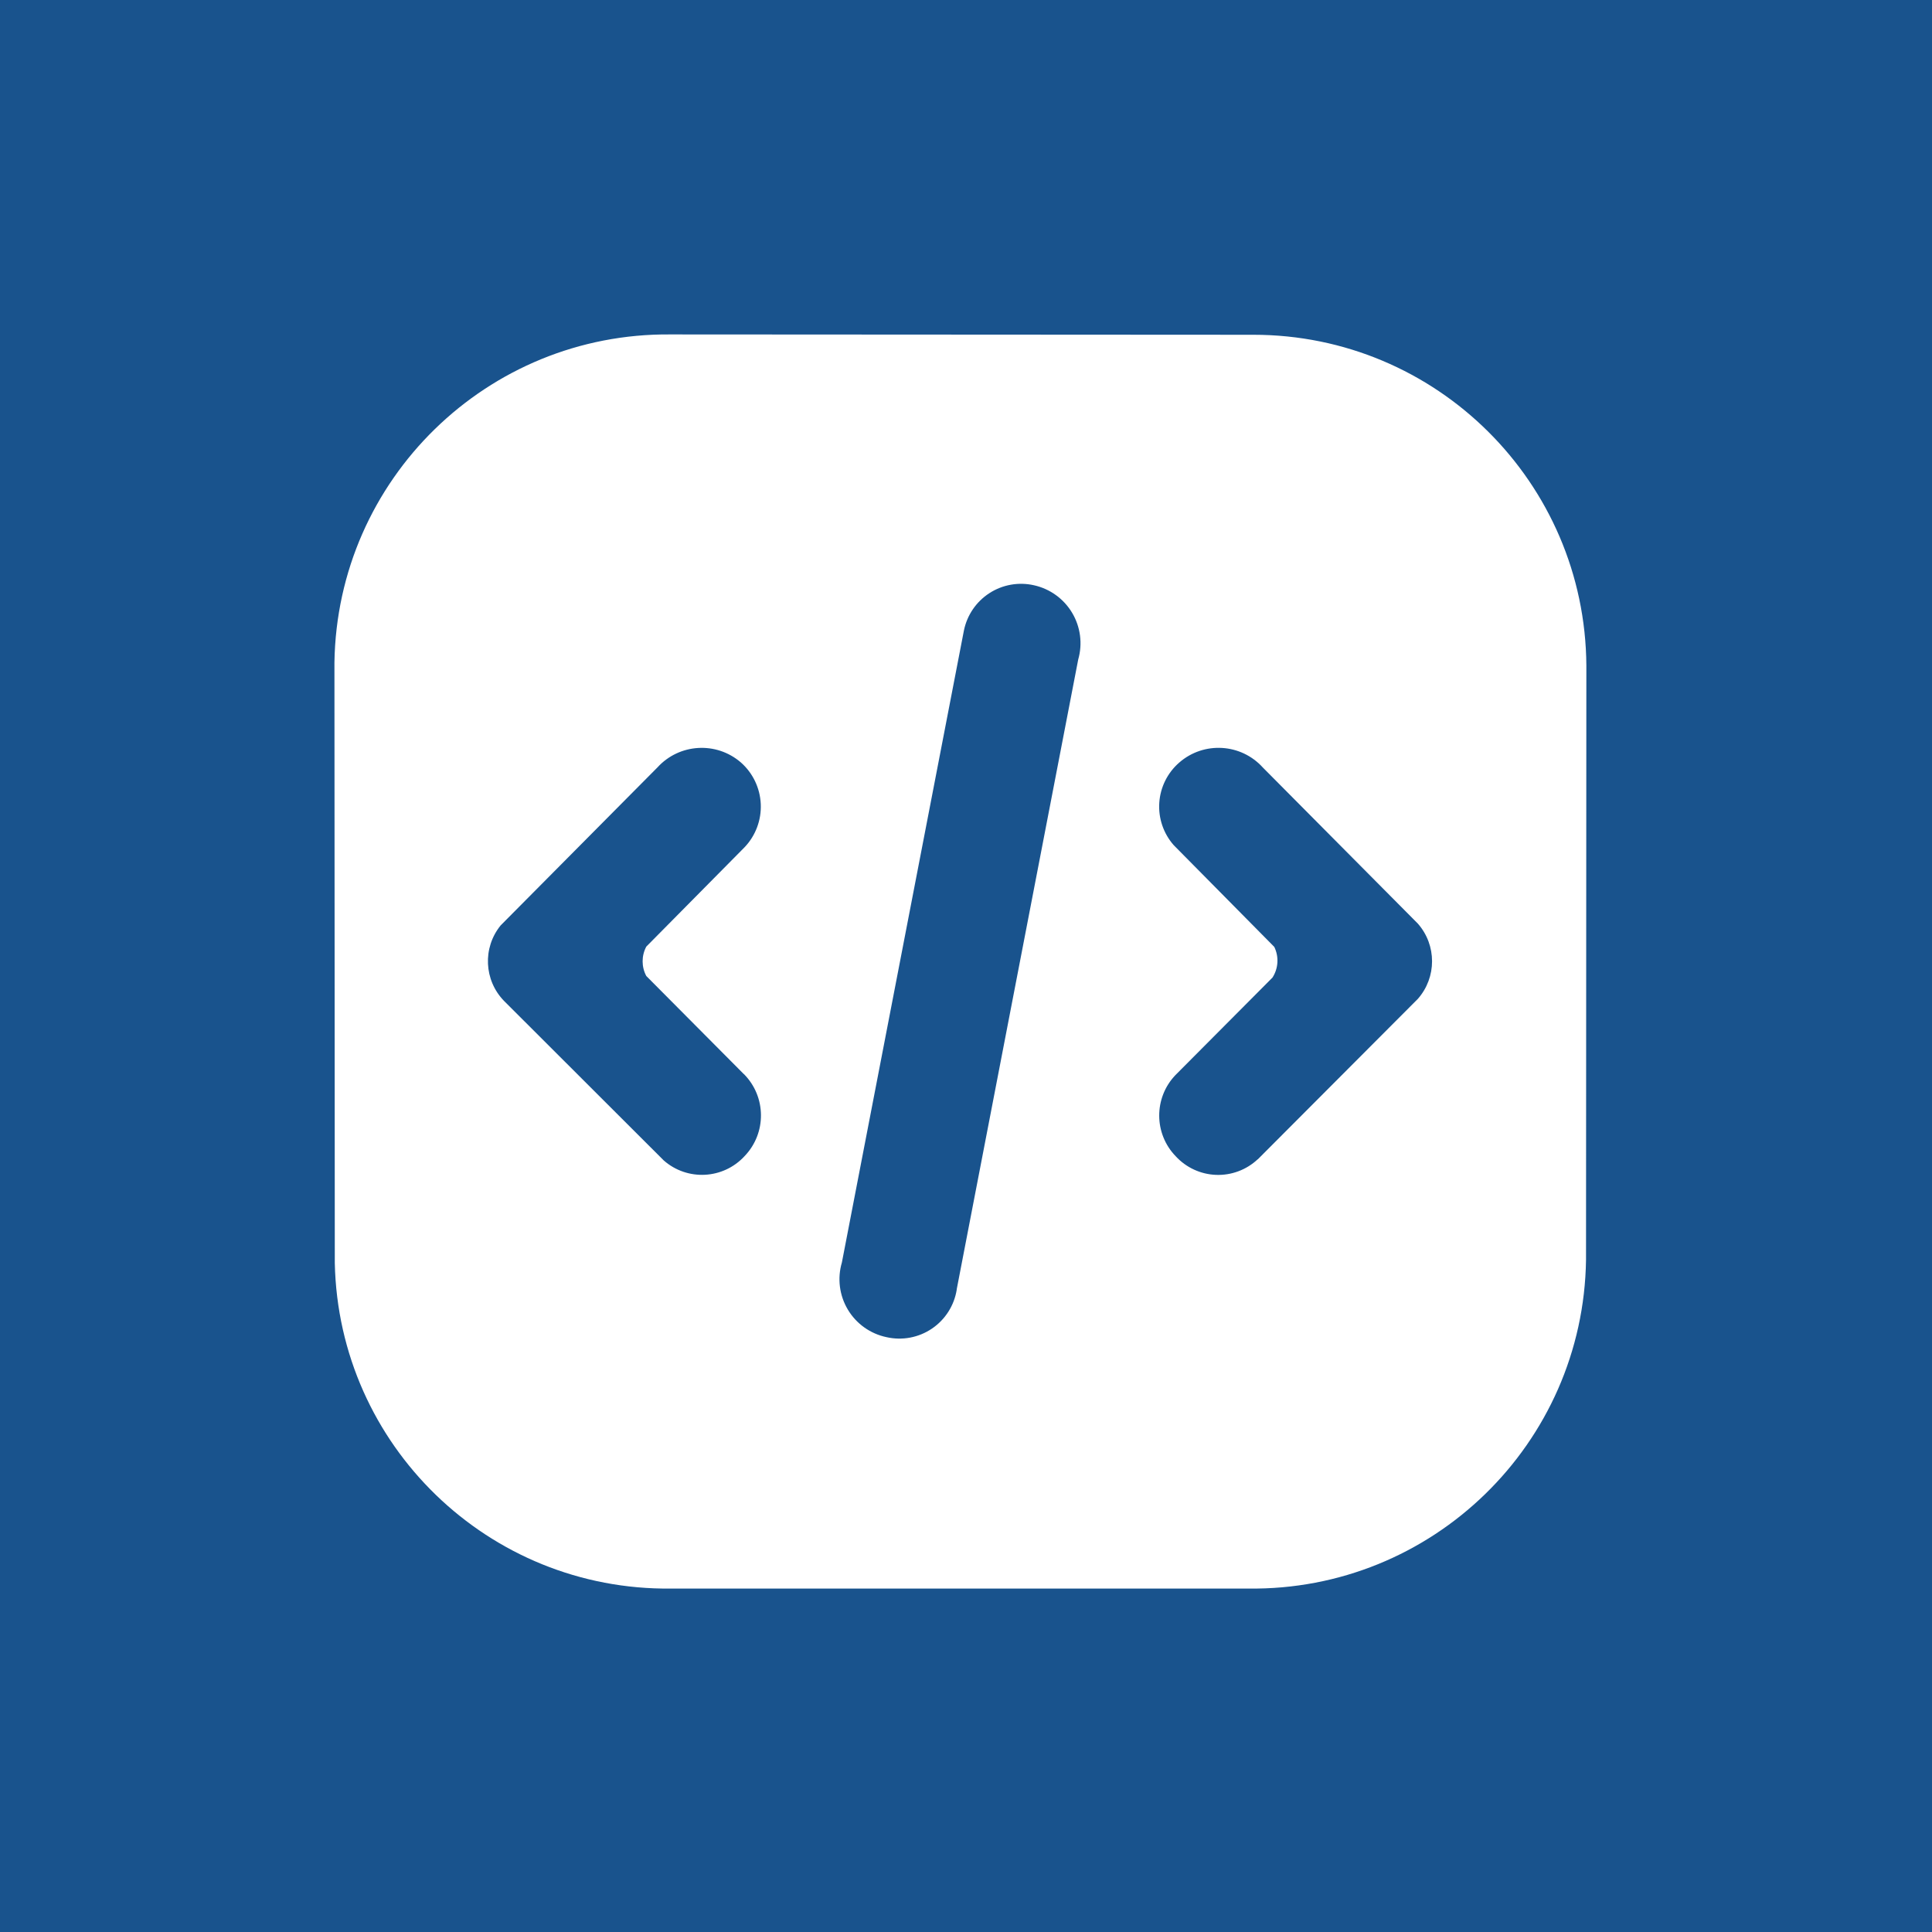
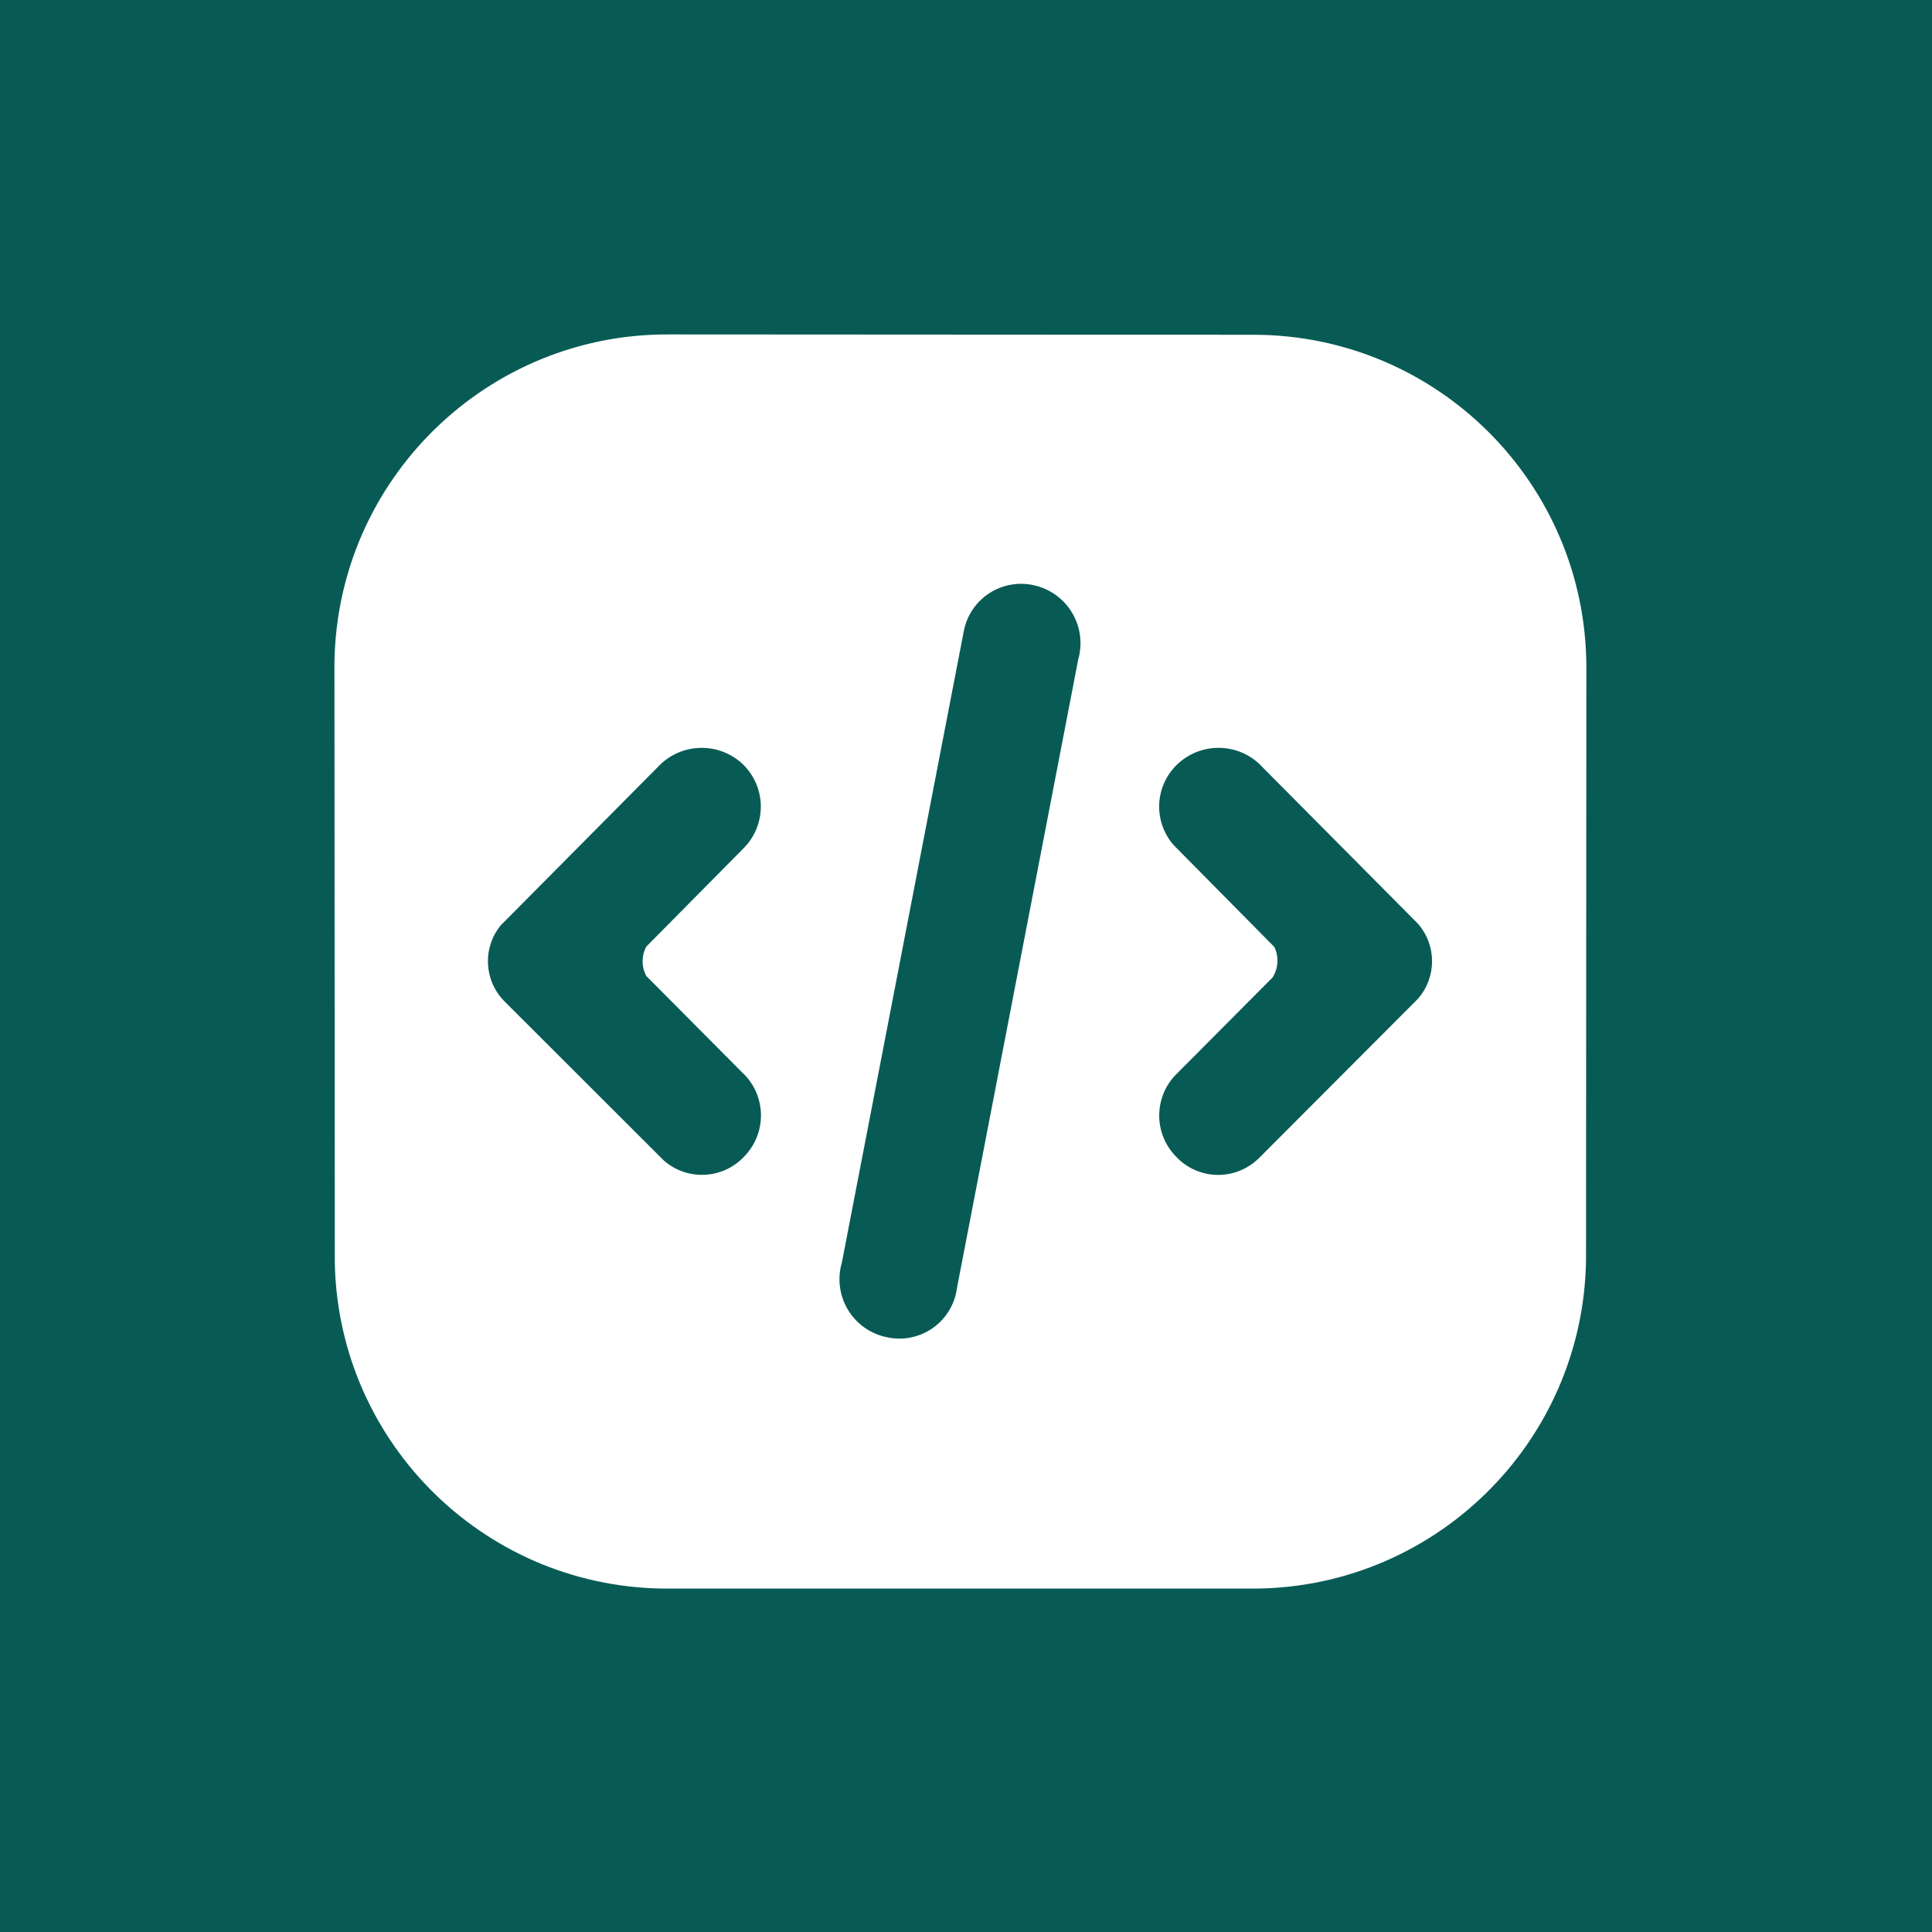
<svg xmlns="http://www.w3.org/2000/svg" width="69.323" height="69.323" viewBox="0 0 69.323 69.323">
  <defs>
    <clipPath id="clip-path">
      <rect id="Rectángulo_467926" data-name="Rectángulo 467926" width="44.921" height="45" fill="#fff" />
    </clipPath>
  </defs>
  <g id="Grupo_1214631" data-name="Grupo 1214631" transform="translate(-611.711 -1637)">
-     <rect id="Rectángulo_467181" data-name="Rectángulo 467181" width="69.323" height="69.323" transform="translate(611.711 1637)" fill="#19538d" />
+     <rect id="Rectángulo_467181" data-name="Rectángulo 467181" width="69.323" height="69.323" transform="translate(611.711 1637)" fill="#085b55" />
    <g id="Grupo_1214624" data-name="Grupo 1214624" transform="translate(623.711 1649)">
      <g id="Grupo_1214623" data-name="Grupo 1214623" clip-path="url(#clip-path)">
        <path id="Trazado_1283034" data-name="Trazado 1283034" d="M32.782,45l-20.7,0A11.93,11.93,0,0,1,.013,33.32L0,11.774A11.95,11.95,0,0,1,12.061,0L32.97.012A11.948,11.948,0,0,1,44.921,11.884L44.909,33.2A11.967,11.967,0,0,1,32.782,45M22.328,34.264l4.36-22.6A2.129,2.129,0,0,0,25.1,9a2.092,2.092,0,0,0-2.515,1.632L18.208,33.3a2.123,2.123,0,0,0,1.6,2.679,2.084,2.084,0,0,0,2.522-1.711m-7.64-7.727-3.5-3.521a1.118,1.118,0,0,1,0-1.054L14.717,18.4a2.114,2.114,0,0,0-.135-3.044,2.149,2.149,0,0,0-2.991.179L5.962,21.207a2.041,2.041,0,0,0,.124,2.708l5.73,5.723a2.076,2.076,0,0,0,2.9-.154,2.106,2.106,0,0,0-.026-2.947M33.13,29.6l5.745-5.759a2.044,2.044,0,0,0,0-2.7l-5.561-5.6a2.144,2.144,0,0,0-3-.18,2.093,2.093,0,0,0-.2,2.964l3.609,3.651a1.125,1.125,0,0,1-.064,1.1l-3.483,3.5a2.1,2.1,0,0,0,.011,2.913,2.071,2.071,0,0,0,2.941.108" transform="translate(0 0)" fill="#fff" />
      </g>
    </g>
  </g>
</svg>
